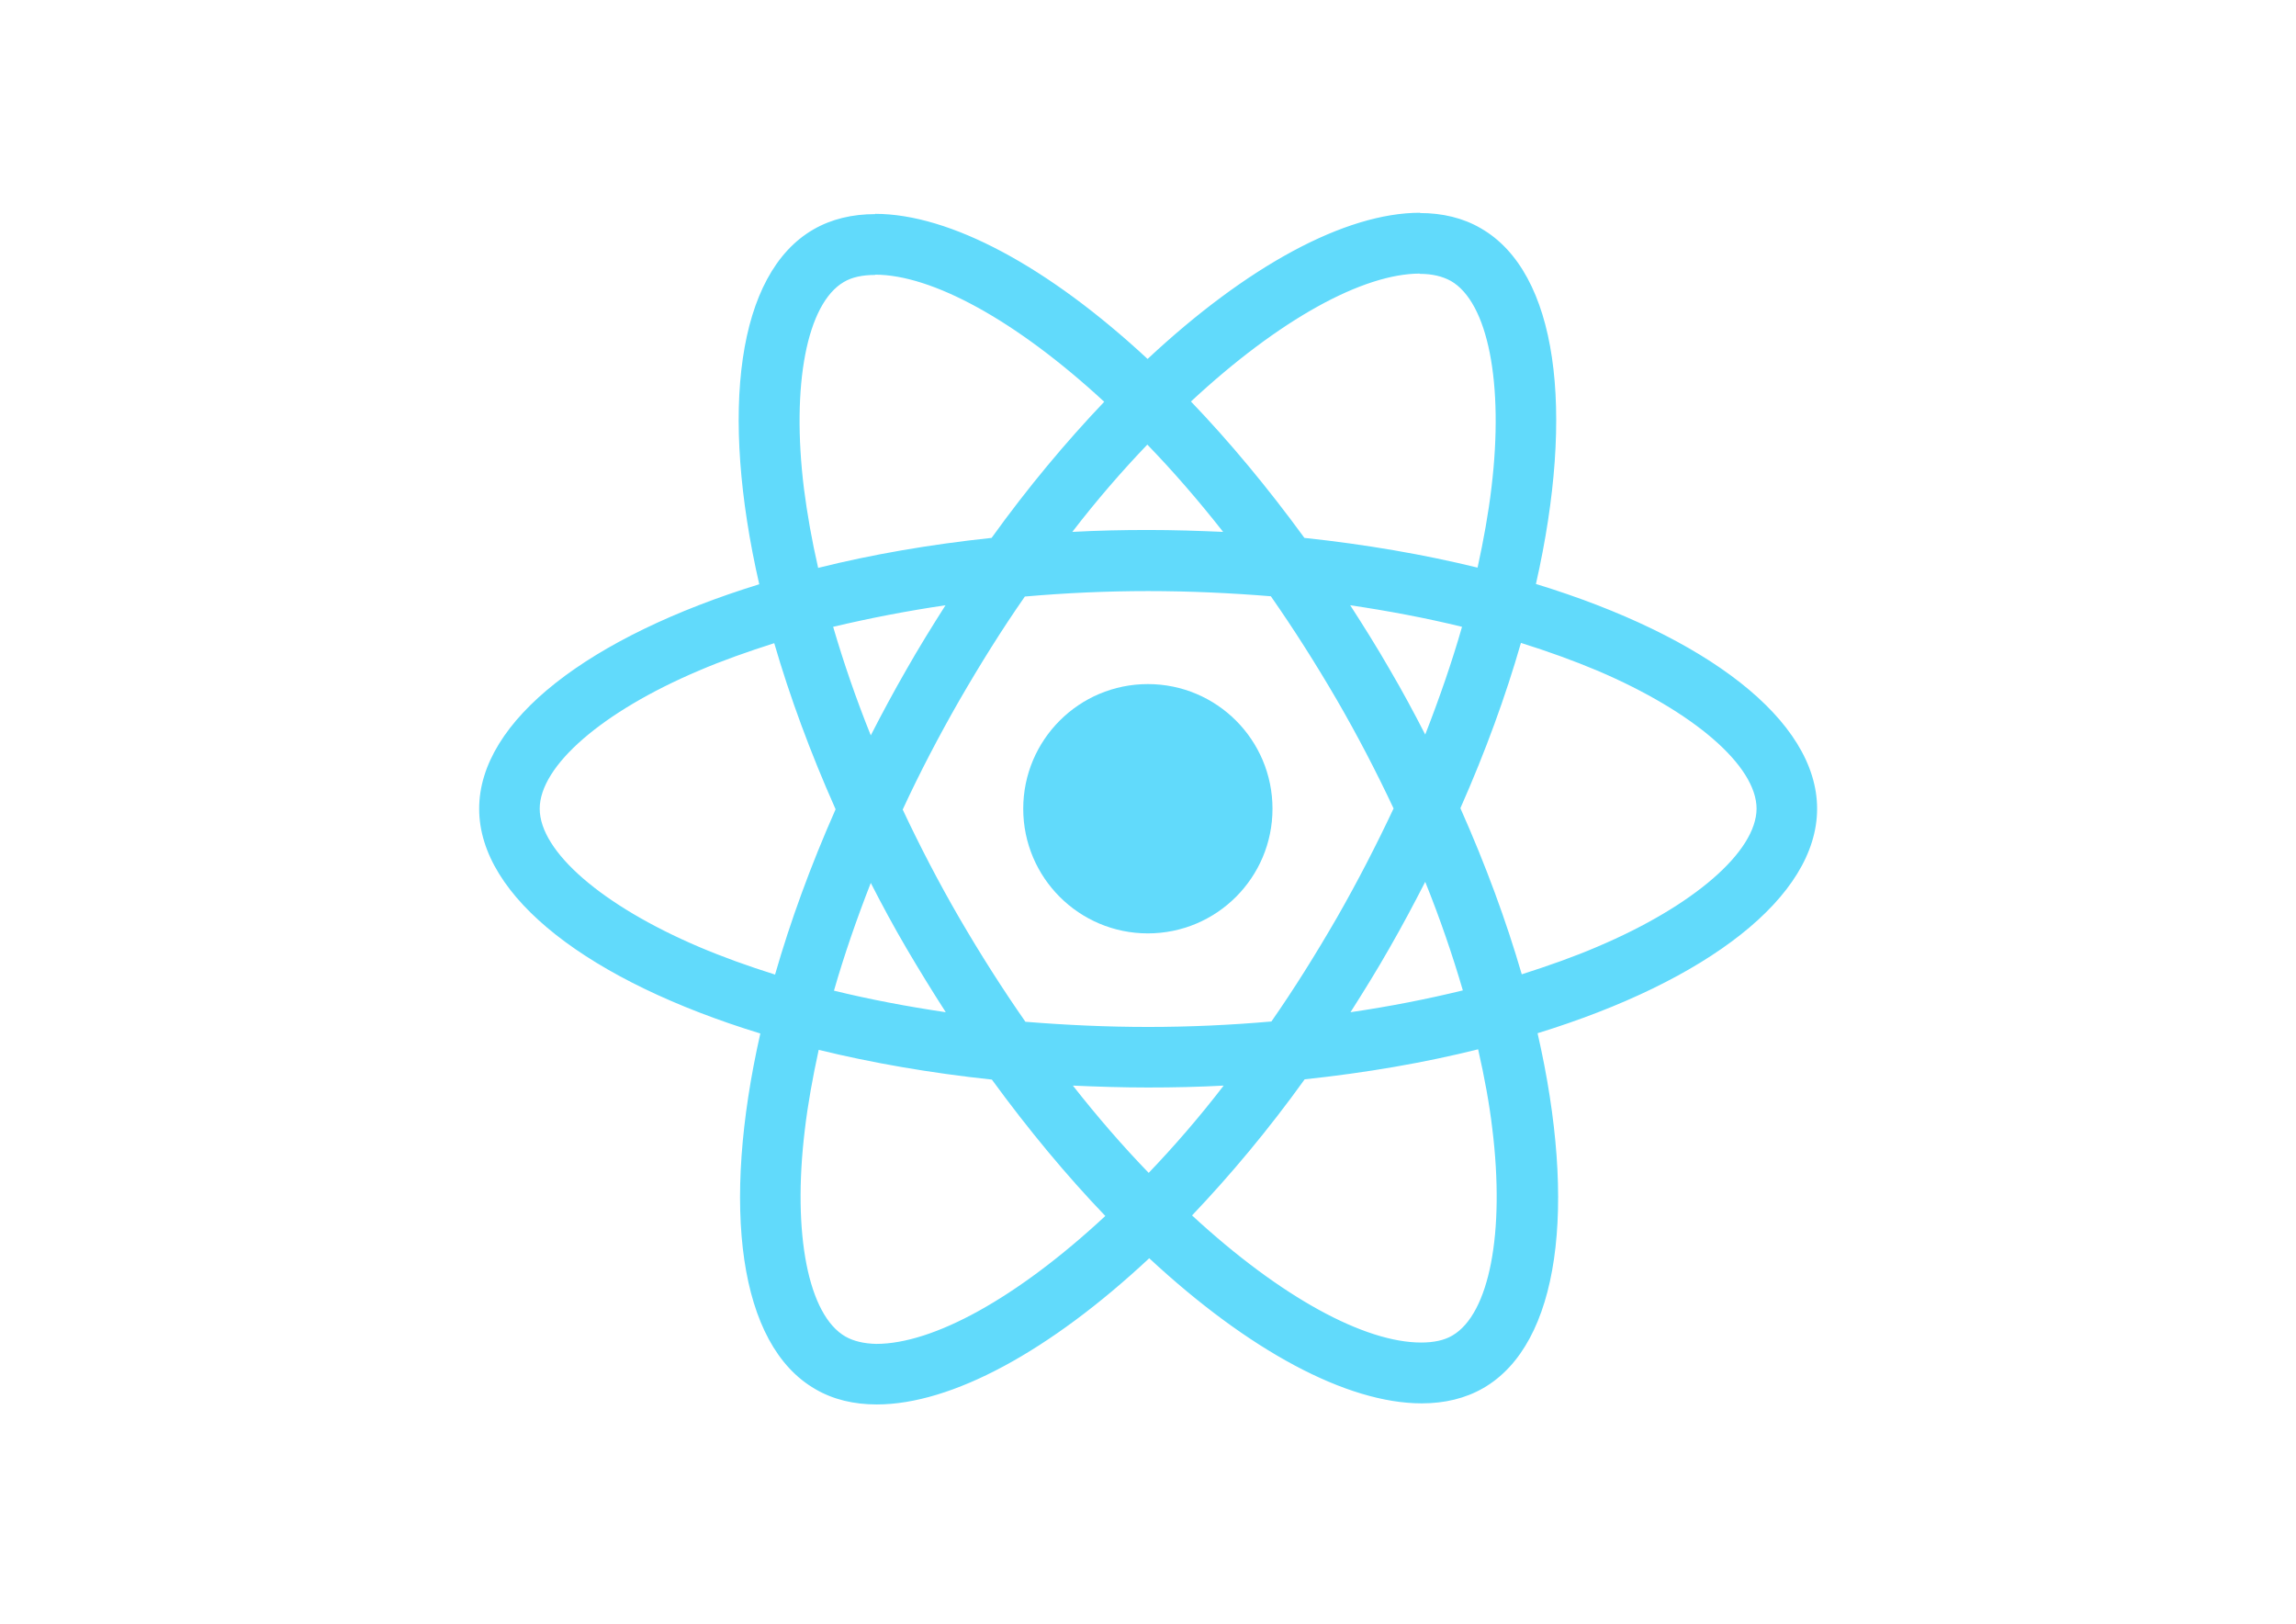
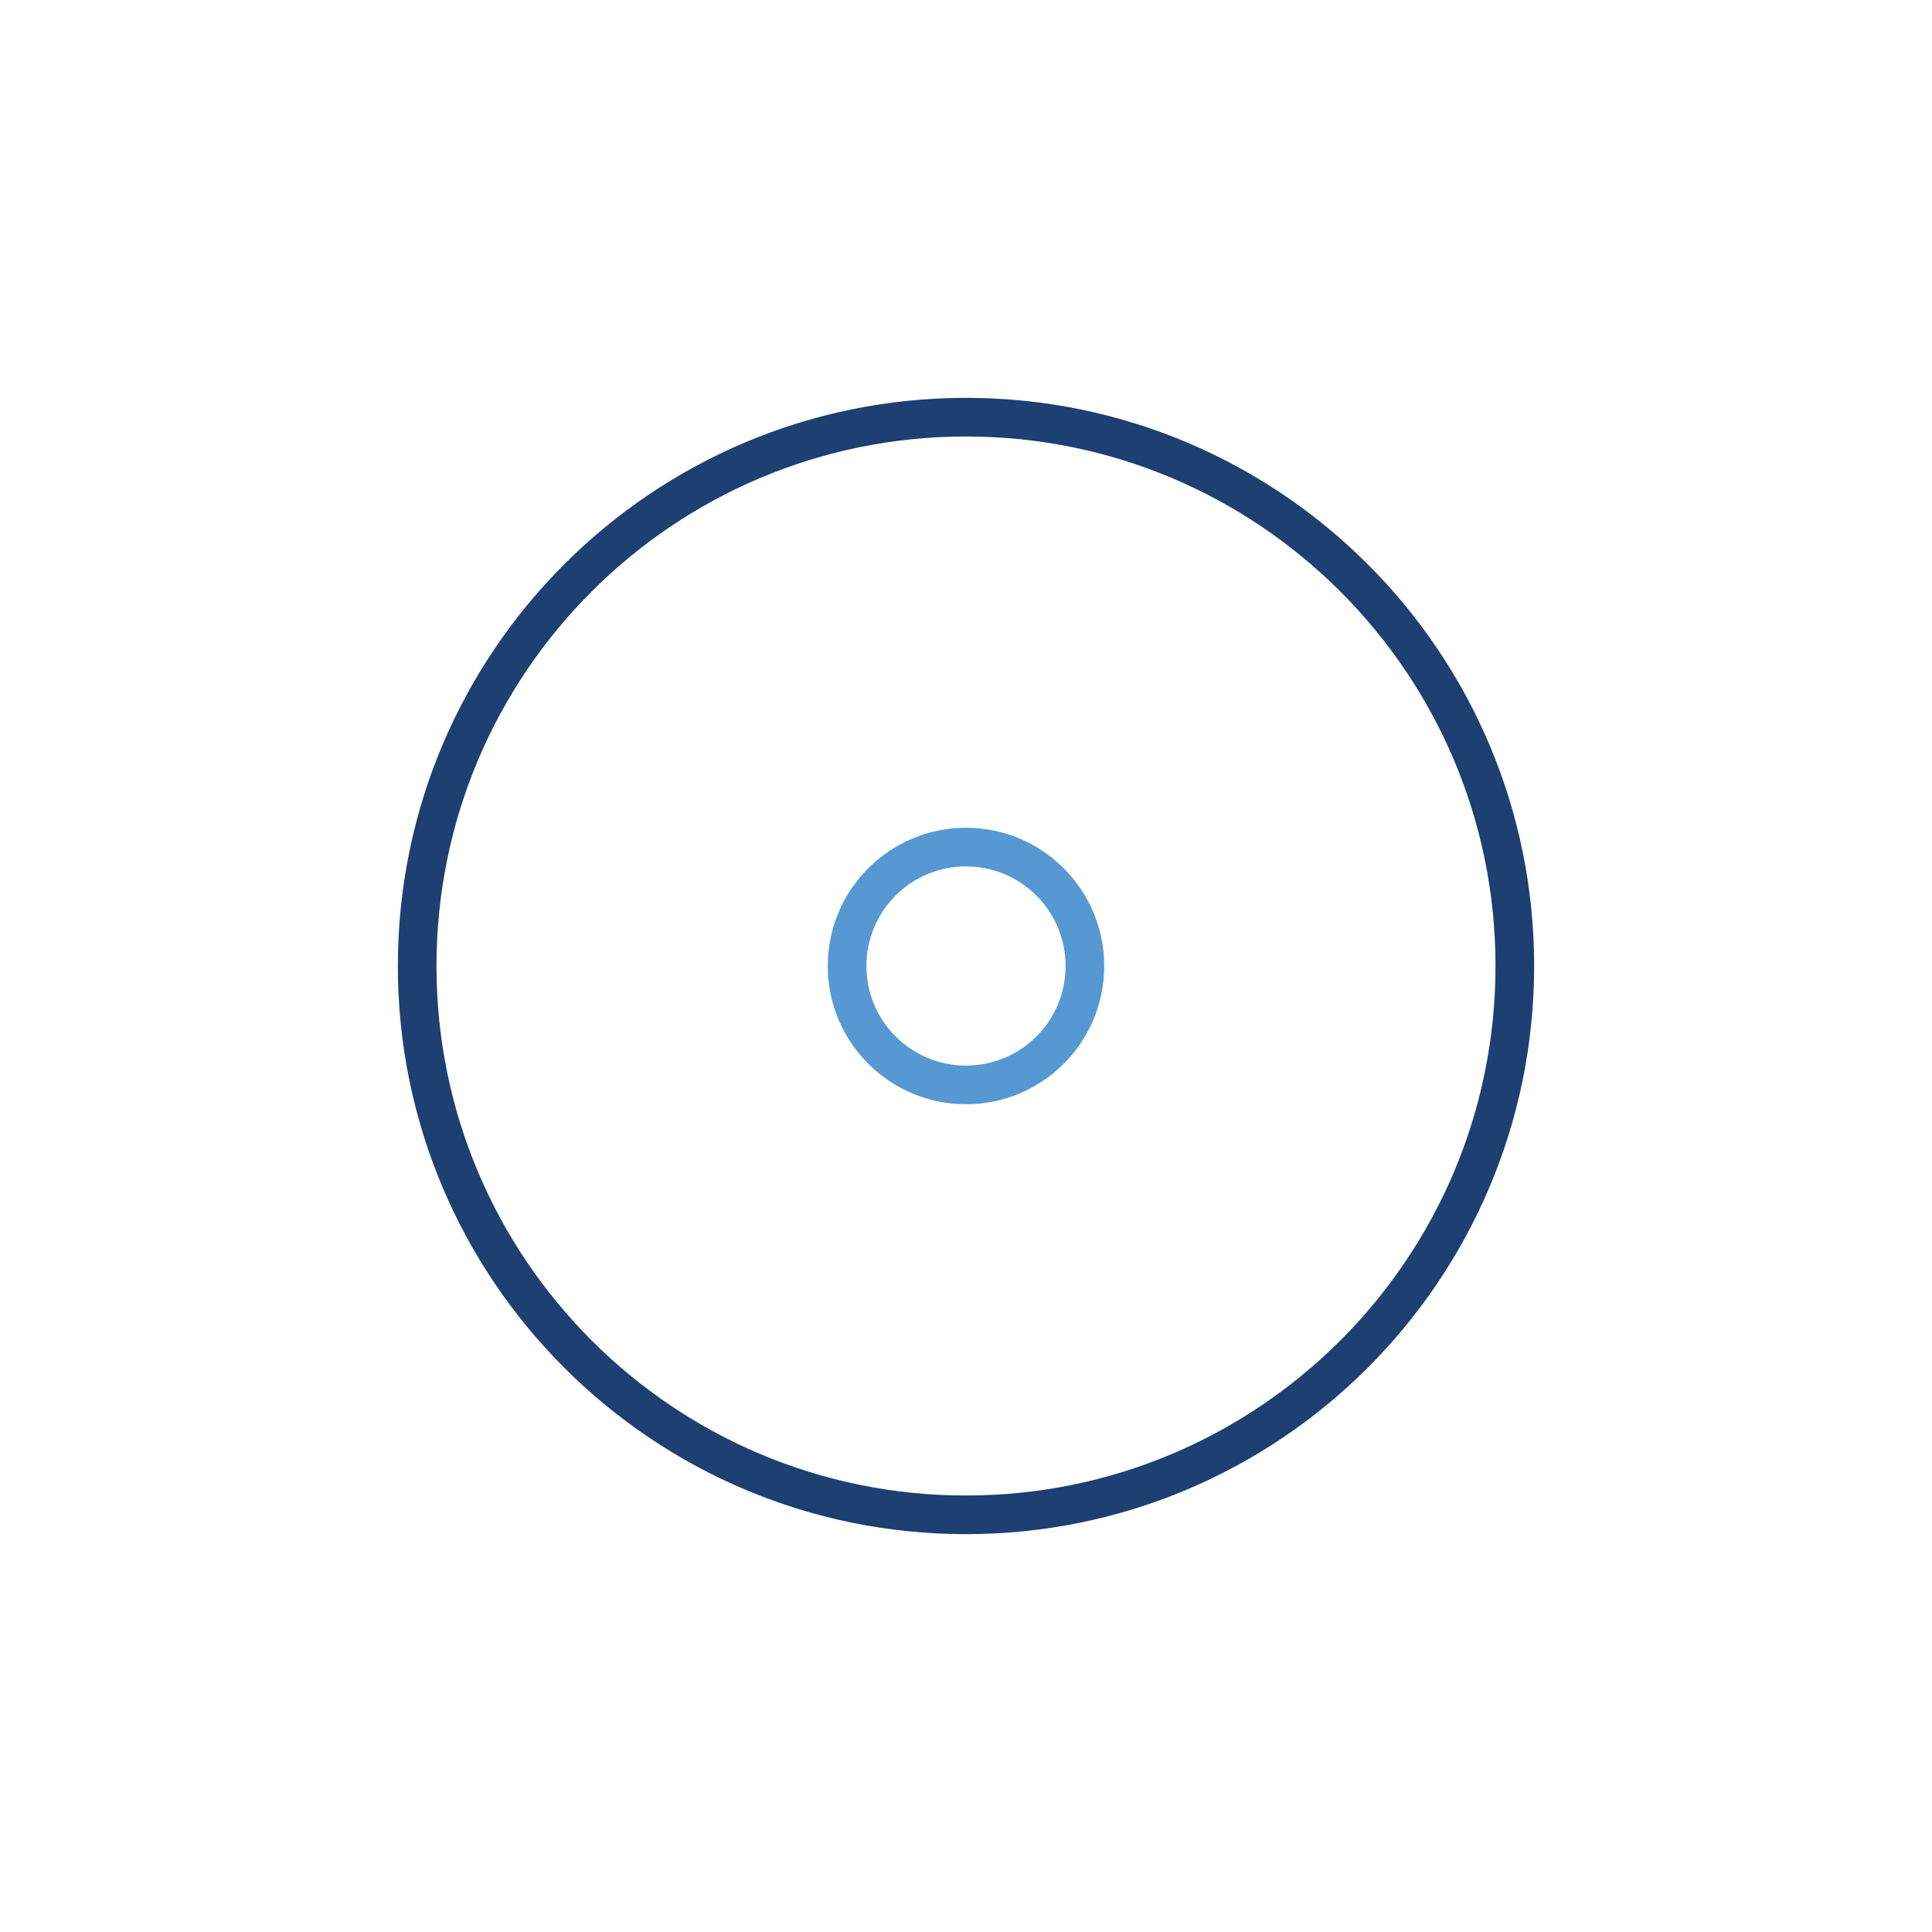
- <svg xmlns="http://www.w3.org/2000/svg" viewBox="0 0 841.9 595.3">
-   <g fill="#61DAFB">
-     <path d="M666.3 296.5c0-32.5-40.7-63.3-103.1-82.4 14.4-63.6 8-114.2-20.2-130.4-6.5-3.8-14.1-5.6-22.4-5.6v22.3c4.6 0 8.3.9 11.4 2.6 13.6 7.8 19.5 37.5 14.9 75.7-1.1 9.4-2.9 19.3-5.1 29.4-19.6-4.8-41-8.5-63.5-10.9-13.5-18.5-27.5-35.3-41.6-50 32.6-30.3 63.2-46.9 84-46.9V78c-27.5 0-63.5 19.6-99.9 53.6-36.4-33.8-72.4-53.2-99.9-53.2v22.3c20.7 0 51.4 16.5 84 46.6-14 14.7-28 31.4-41.3 49.9-22.6 2.4-44 6.1-63.6 11-2.3-10-4-19.7-5.2-29-4.7-38.2 1.1-67.9 14.6-75.8 3-1.8 6.9-2.6 11.5-2.6V78.5c-8.4 0-16 1.8-22.6 5.6-28.1 16.2-34.4 66.7-19.9 130.1-62.2 19.2-102.7 49.9-102.7 82.3 0 32.5 40.7 63.3 103.1 82.4-14.4 63.6-8 114.2 20.2 130.4 6.5 3.8 14.1 5.6 22.5 5.6 27.5 0 63.5-19.6 99.9-53.6 36.4 33.8 72.4 53.2 99.9 53.2 8.4 0 16-1.8 22.6-5.6 28.1-16.2 34.4-66.7 19.9-130.1 62-19.1 102.5-49.9 102.5-82.3zm-130.2-66.7c-3.7 12.9-8.3 26.2-13.5 39.5-4.1-8-8.4-16-13.1-24-4.6-8-9.5-15.8-14.4-23.4 14.2 2.1 27.9 4.7 41 7.9zm-45.8 106.5c-7.8 13.5-15.8 26.3-24.1 38.2-14.9 1.3-30 2-45.2 2-15.1 0-30.2-.7-45-1.9-8.3-11.9-16.4-24.6-24.2-38-7.6-13.1-14.5-26.4-20.8-39.8 6.2-13.4 13.2-26.8 20.7-39.9 7.8-13.5 15.8-26.3 24.1-38.2 14.9-1.3 30-2 45.2-2 15.1 0 30.2.7 45 1.9 8.3 11.9 16.4 24.6 24.2 38 7.6 13.1 14.5 26.4 20.8 39.8-6.3 13.4-13.2 26.8-20.7 39.9zm32.3-13c5.4 13.4 10 26.8 13.8 39.8-13.1 3.2-26.9 5.9-41.2 8 4.9-7.7 9.8-15.6 14.4-23.7 4.6-8 8.9-16.1 13-24.1zM421.2 430c-9.3-9.6-18.6-20.3-27.8-32 9 .4 18.2.7 27.5.7 9.4 0 18.7-.2 27.8-.7-9 11.7-18.3 22.4-27.5 32zm-74.4-58.9c-14.2-2.1-27.9-4.7-41-7.9 3.7-12.9 8.3-26.2 13.5-39.5 4.1 8 8.4 16 13.1 24 4.7 8 9.5 15.8 14.4 23.4zM420.7 163c9.3 9.6 18.6 20.3 27.8 32-9-.4-18.2-.7-27.5-.7-9.4 0-18.7.2-27.8.7 9-11.7 18.3-22.4 27.5-32zm-74 58.9c-4.9 7.7-9.8 15.6-14.4 23.7-4.6 8-8.9 16-13 24-5.4-13.4-10-26.8-13.8-39.8 13.1-3.1 26.9-5.8 41.2-7.9zm-90.5 125.2c-35.4-15.1-58.3-34.9-58.3-50.6 0-15.7 22.9-35.6 58.3-50.6 8.6-3.7 18-7 27.7-10.1 5.7 19.6 13.2 40 22.5 60.9-9.2 20.8-16.6 41.1-22.2 60.6-9.9-3.1-19.3-6.5-28-10.2zM310 490c-13.6-7.8-19.5-37.5-14.9-75.7 1.1-9.4 2.9-19.3 5.1-29.4 19.6 4.8 41 8.5 63.5 10.9 13.5 18.5 27.5 35.3 41.6 50-32.6 30.3-63.2 46.9-84 46.9-4.5-.1-8.3-1-11.3-2.7zm237.2-76.2c4.7 38.2-1.1 67.9-14.6 75.8-3 1.8-6.9 2.6-11.5 2.6-20.7 0-51.4-16.5-84-46.6 14-14.7 28-31.4 41.3-49.9 22.6-2.4 44-6.1 63.6-11 2.3 10.1 4.1 19.8 5.2 29.1zm38.5-66.7c-8.6 3.7-18 7-27.7 10.1-5.7-19.6-13.2-40-22.5-60.9 9.2-20.8 16.6-41.1 22.2-60.6 9.9 3.1 19.3 6.5 28.1 10.2 35.4 15.1 58.3 34.9 58.3 50.6-.1 15.7-23 35.6-58.4 50.6zM320.8 78.4z" />
-     <circle cx="420.9" cy="296.5" r="45.7" />
-     <path d="M520.5 78.1z" />
-   </g>
+ <svg xmlns="http://www.w3.org/2000/svg" width="200px" height="200px" viewBox="0 0 100 100" preserveAspectRatio="xMidYMid" class="lds-ripple" style="animation-play-state: running; animation-delay: 0s; background: none;">
+   <circle cx="50" cy="50" r="28.407" fill="none" ng-attr-stroke="{{config.c1}}" ng-attr-stroke-width="{{config.width}}" stroke="#1d3f72" stroke-width="2" style="animation-play-state: running; animation-delay: 0s;">
+     <animate attributeName="r" calcMode="spline" values="0;40" keyTimes="0;1" dur="1" keySplines="0 0.2 0.8 1" begin="-0.5s" repeatCount="indefinite" style="animation-play-state: running; animation-delay: 0s;" />
+     <animate attributeName="opacity" calcMode="spline" values="1;0" keyTimes="0;1" dur="1" keySplines="0.2 0 0.8 1" begin="-0.5s" repeatCount="indefinite" style="animation-play-state: running; animation-delay: 0s;" />
+   </circle>
+   <circle cx="50" cy="50" r="6.155" fill="none" ng-attr-stroke="{{config.c2}}" ng-attr-stroke-width="{{config.width}}" stroke="#5699d2" stroke-width="2" style="animation-play-state: running; animation-delay: 0s;">
+     <animate attributeName="r" calcMode="spline" values="0;40" keyTimes="0;1" dur="1" keySplines="0 0.2 0.8 1" begin="0s" repeatCount="indefinite" style="animation-play-state: running; animation-delay: 0s;" />
+     <animate attributeName="opacity" calcMode="spline" values="1;0" keyTimes="0;1" dur="1" keySplines="0.2 0 0.8 1" begin="0s" repeatCount="indefinite" style="animation-play-state: running; animation-delay: 0s;" />
+   </circle>
</svg>
